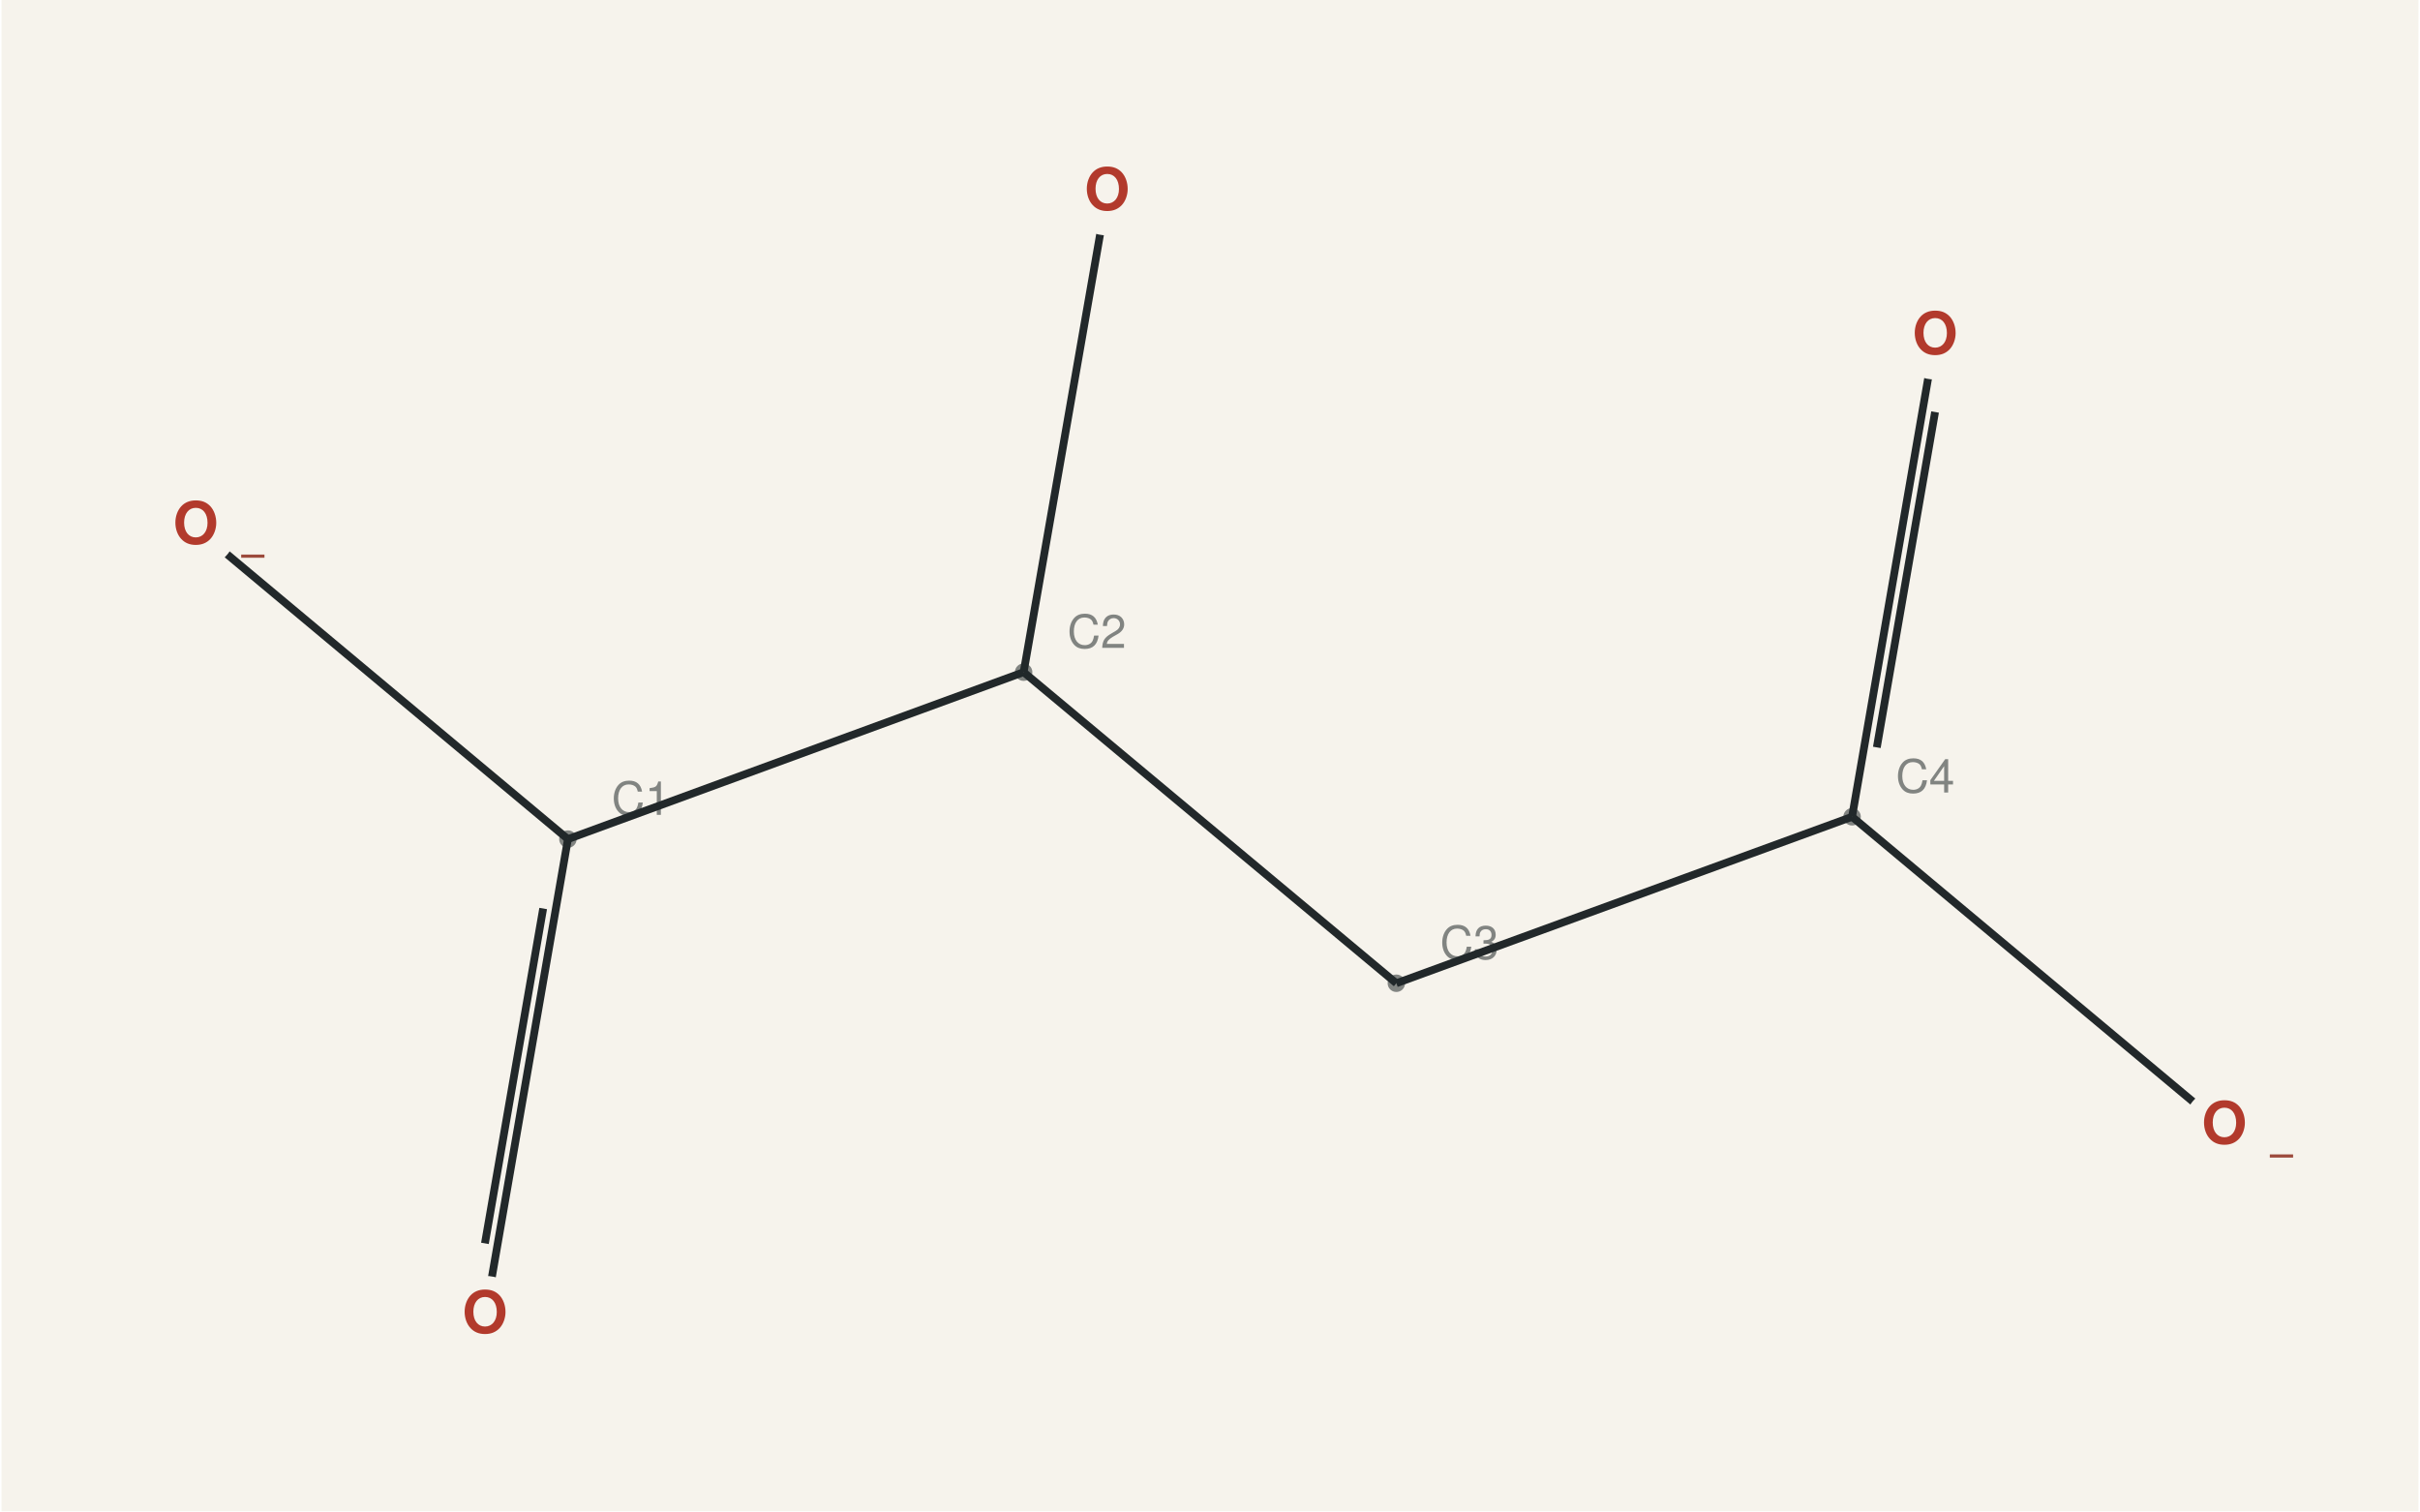
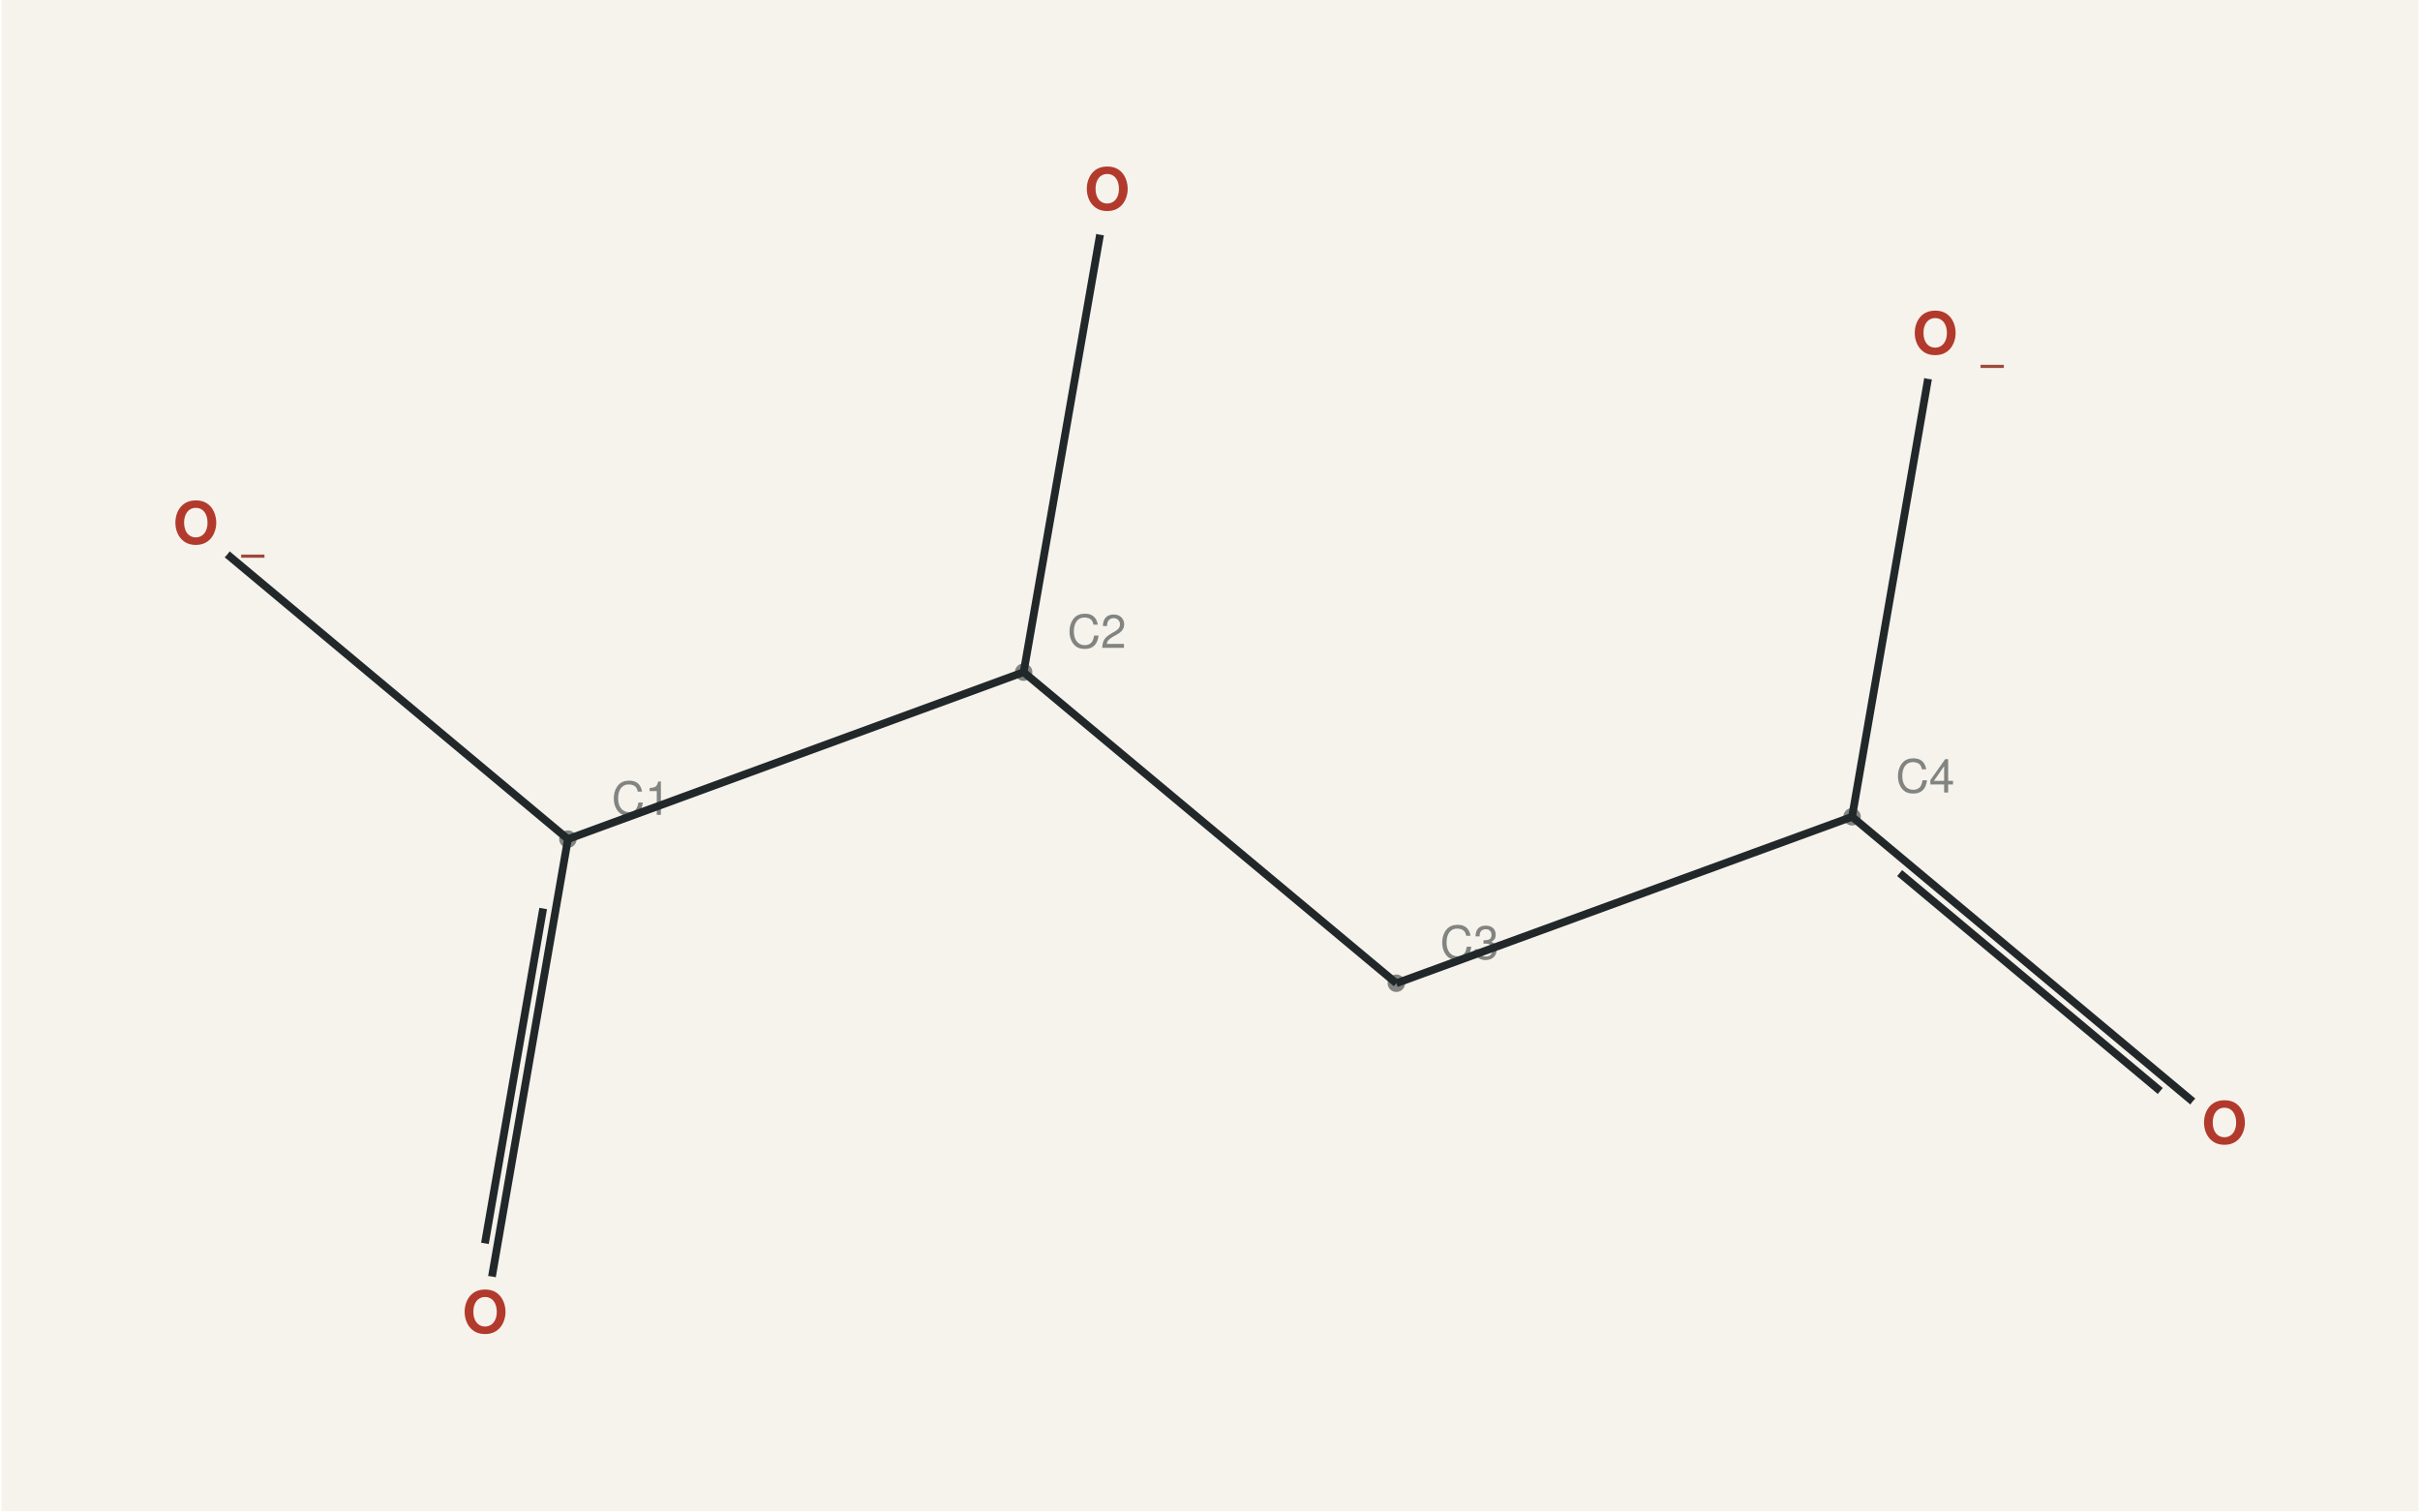
<svg xmlns="http://www.w3.org/2000/svg" viewBox="20.0 20.0 498.0 311.4" width="498" height="311" role="img" aria-label="mal-2d">
  <rect x="20.0" y="20.0" width="498.0" height="311.4" fill="#f6f3ec" />
  <line x1="60.0" y1="128.8" x2="136.7" y2="192.9" stroke="#22282a" stroke-width="1.6" />
  <line x1="136.7" y1="192.9" x2="119.6" y2="291.4" stroke="#22282a" stroke-width="1.6" />
  <line x1="131.6" y1="207.2" x2="119.6" y2="276.2" stroke="#22282a" stroke-width="1.6" />
  <line x1="136.7" y1="192.9" x2="230.6" y2="158.5" stroke="#22282a" stroke-width="1.6" />
  <line x1="230.6" y1="158.5" x2="247.8" y2="60.0" stroke="#22282a" stroke-width="1.6" />
  <line x1="230.6" y1="158.5" x2="307.4" y2="222.6" stroke="#22282a" stroke-width="1.6" />
  <line x1="307.4" y1="222.6" x2="401.3" y2="188.3" stroke="#22282a" stroke-width="1.6" />
+   <line x1="401.3" y1="188.3" x2="478.0" y2="252.4" stroke="#22282a" stroke-width="1.6" />
+   <line x1="411.1" y1="199.9" x2="464.8" y2="244.8" stroke="#22282a" stroke-width="1.6" />
  <line x1="401.3" y1="188.3" x2="418.4" y2="89.7" stroke="#22282a" stroke-width="1.6" />
-   <line x1="406.4" y1="174.0" x2="418.4" y2="104.9" stroke="#22282a" stroke-width="1.6" />
-   <line x1="401.3" y1="188.3" x2="478.0" y2="252.4" stroke="#22282a" stroke-width="1.6" />
  <circle cx="60.0" cy="128.8" r="8.5" fill="#f6f3ec" />
  <text x="60.0" y="132.0" text-anchor="middle" data-element="O" data-element-color="#b23a2c" style="fill:#b23a2c" font-family="Helvetica, Arial, sans-serif" font-size="12" font-weight="700" fill="#b23a2c">O</text>
  <text x="69.0" y="136.8" font-family="Helvetica, Arial, sans-serif" font-size="9.5" fill="#9c4a3c">−</text>
  <circle cx="136.7" cy="192.9" r="1.8" fill="rgba(34,40,42,0.55)" />
  <text x="145.7" y="187.9" font-family="Helvetica, Arial, sans-serif" font-size="9.5" fill="rgba(34,40,42,0.55)">C1</text>
  <circle cx="119.6" cy="291.4" r="8.5" fill="#f6f3ec" />
  <text x="119.6" y="294.6" text-anchor="middle" data-element="O" data-element-color="#b23a2c" style="fill:#b23a2c" font-family="Helvetica, Arial, sans-serif" font-size="12" font-weight="700" fill="#b23a2c">O</text>
  <circle cx="230.6" cy="158.5" r="1.8" fill="rgba(34,40,42,0.55)" />
  <text x="239.6" y="153.5" font-family="Helvetica, Arial, sans-serif" font-size="9.5" fill="rgba(34,40,42,0.55)">C2</text>
  <circle cx="247.8" cy="60.0" r="8.5" fill="#f6f3ec" />
  <text x="247.8" y="63.2" text-anchor="middle" data-element="O" data-element-color="#b23a2c" style="fill:#b23a2c" font-family="Helvetica, Arial, sans-serif" font-size="12" font-weight="700" fill="#b23a2c">O</text>
  <circle cx="307.4" cy="222.6" r="1.8" fill="rgba(34,40,42,0.55)" />
  <text x="316.4" y="217.6" font-family="Helvetica, Arial, sans-serif" font-size="9.5" fill="rgba(34,40,42,0.55)">C3</text>
  <circle cx="401.3" cy="188.3" r="1.8" fill="rgba(34,40,42,0.55)" />
  <text x="410.3" y="183.3" font-family="Helvetica, Arial, sans-serif" font-size="9.5" fill="rgba(34,40,42,0.55)">C4</text>
+   <circle cx="478.0" cy="252.4" r="8.5" fill="#f6f3ec" />
+   <text x="478.0" y="255.6" text-anchor="middle" data-element="O" data-element-color="#b23a2c" style="fill:#b23a2c" font-family="Helvetica, Arial, sans-serif" font-size="12" font-weight="700" fill="#b23a2c">O</text>
  <circle cx="418.4" cy="89.7" r="8.5" fill="#f6f3ec" />
  <text x="418.4" y="92.9" text-anchor="middle" data-element="O" data-element-color="#b23a2c" style="fill:#b23a2c" font-family="Helvetica, Arial, sans-serif" font-size="12" font-weight="700" fill="#b23a2c">O</text>
-   <circle cx="478.0" cy="252.4" r="8.5" fill="#f6f3ec" />
-   <text x="478.0" y="255.6" text-anchor="middle" data-element="O" data-element-color="#b23a2c" style="fill:#b23a2c" font-family="Helvetica, Arial, sans-serif" font-size="12" font-weight="700" fill="#b23a2c">O</text>
-   <text x="487.0" y="260.4" font-family="Helvetica, Arial, sans-serif" font-size="9.5" fill="#9c4a3c">−</text>
+   <text x="427.4" y="97.7" font-family="Helvetica, Arial, sans-serif" font-size="9.5" fill="#9c4a3c">−</text>
</svg>
